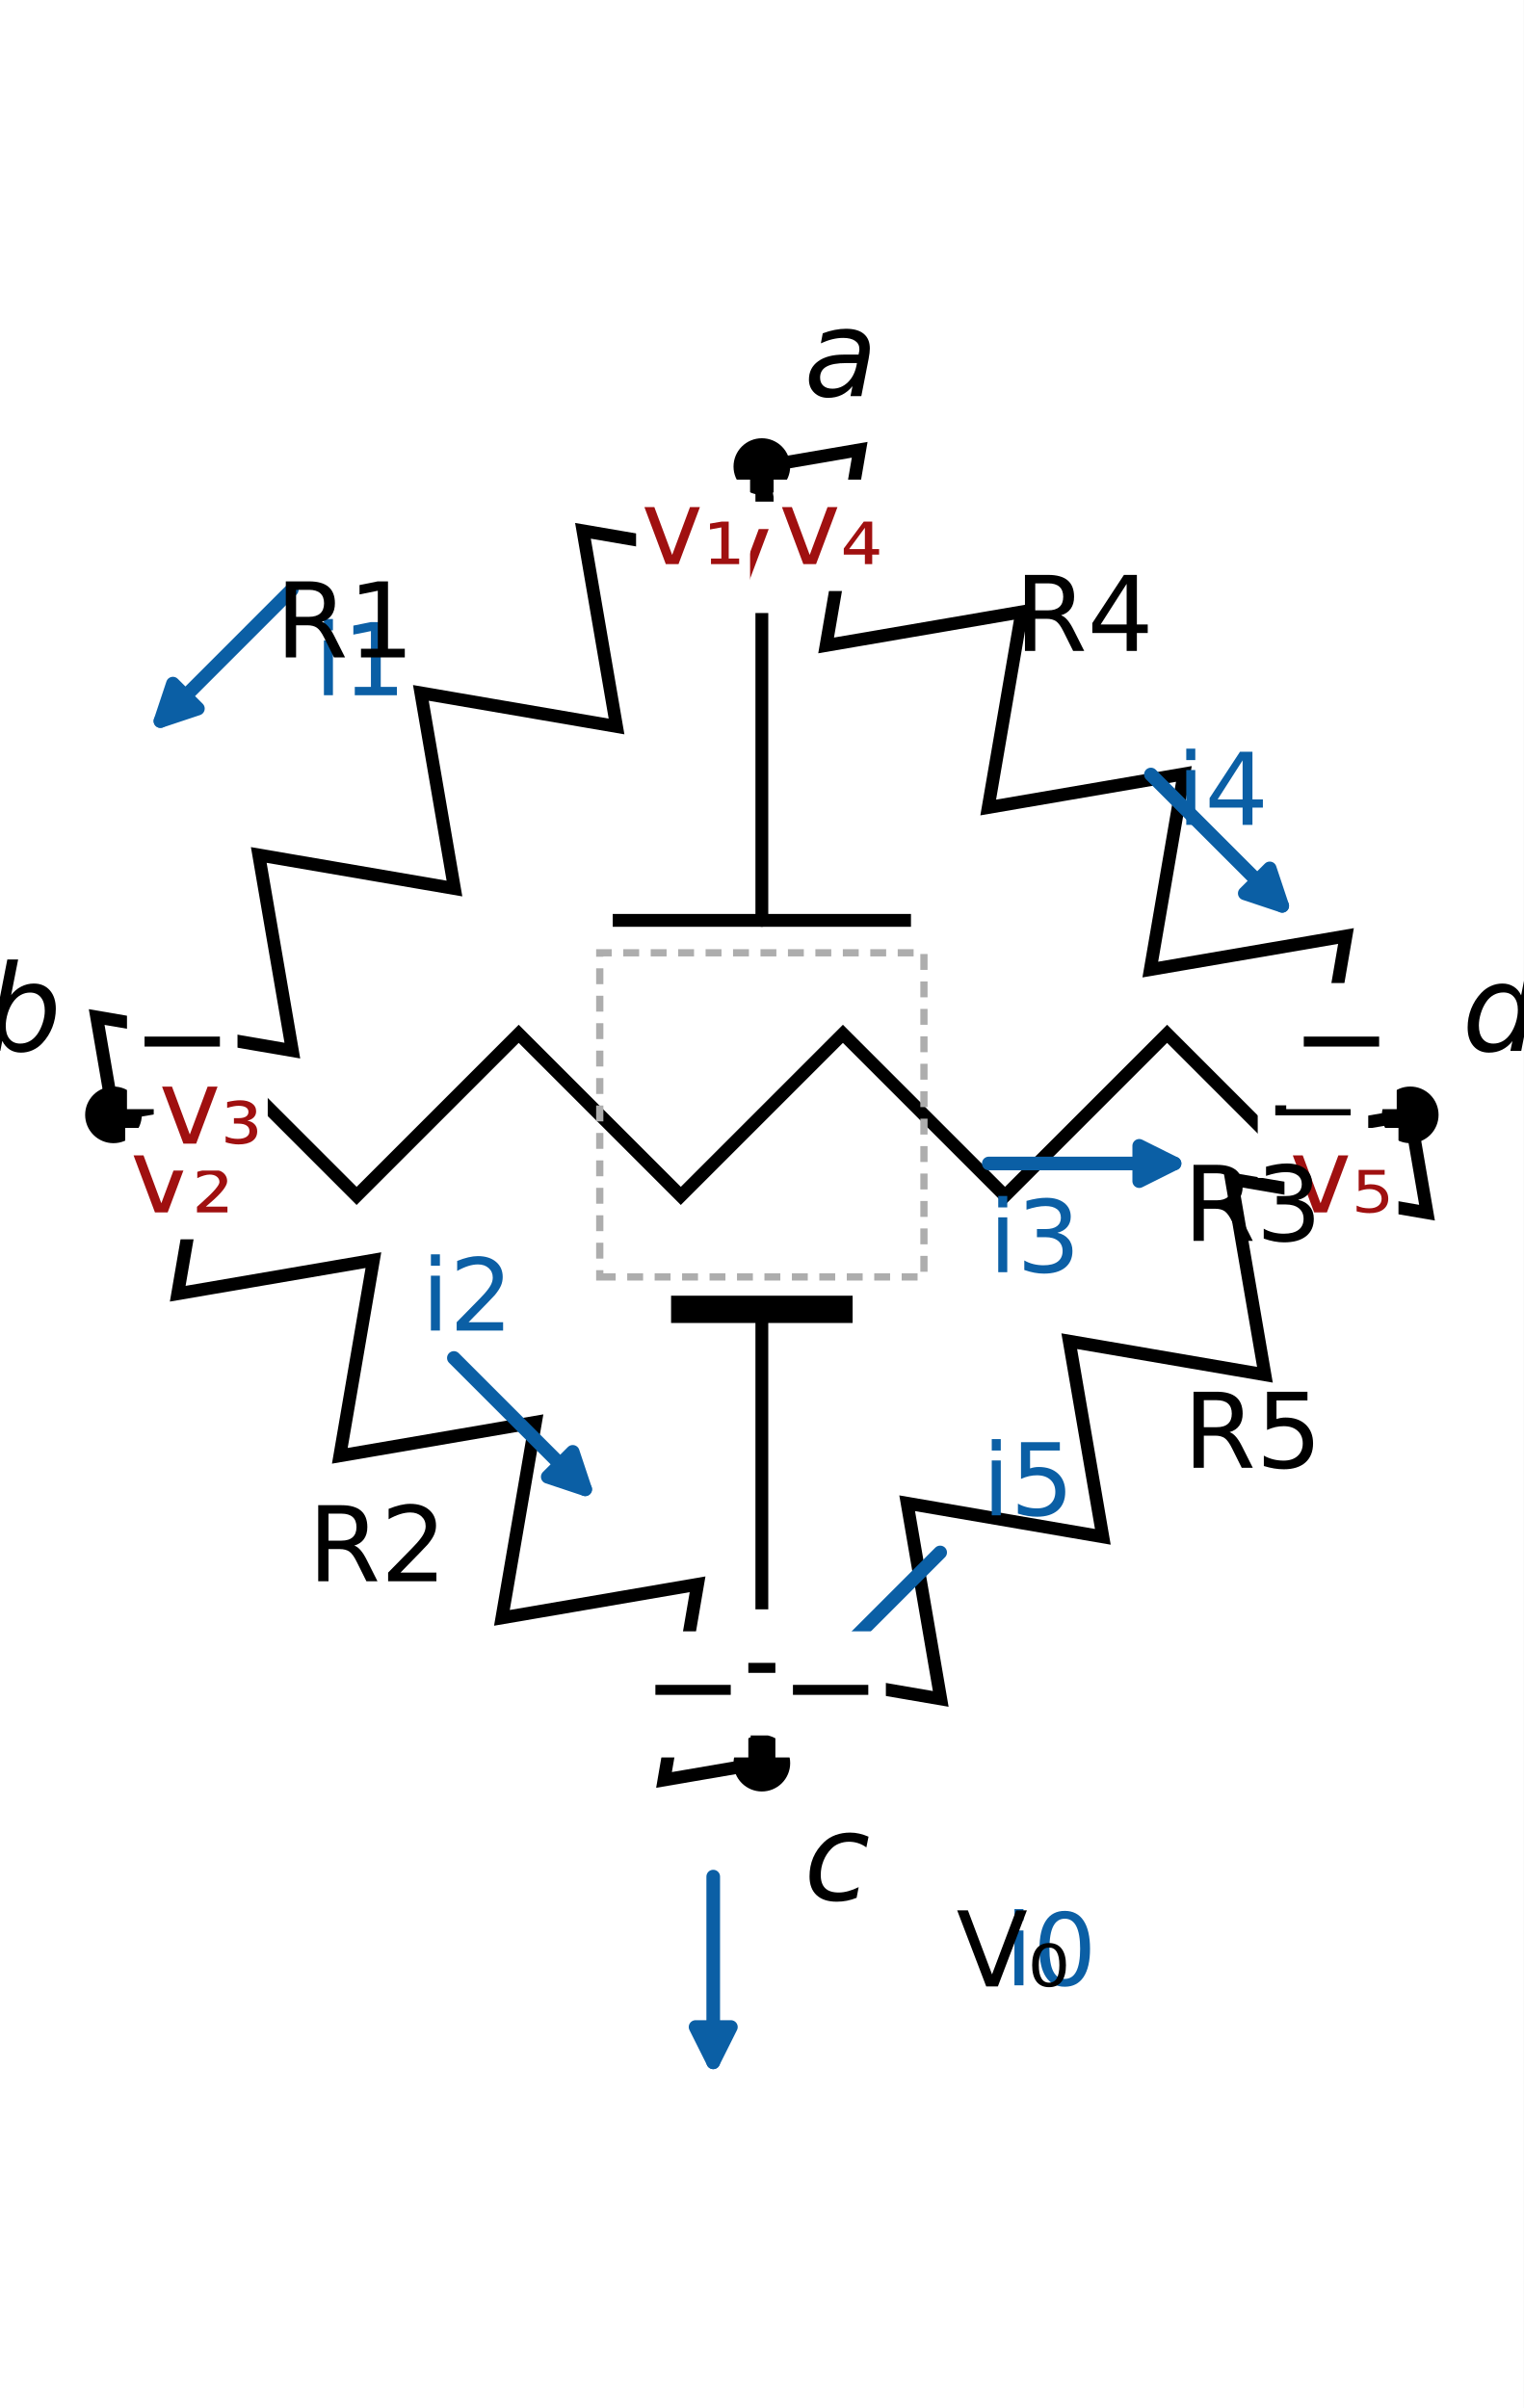
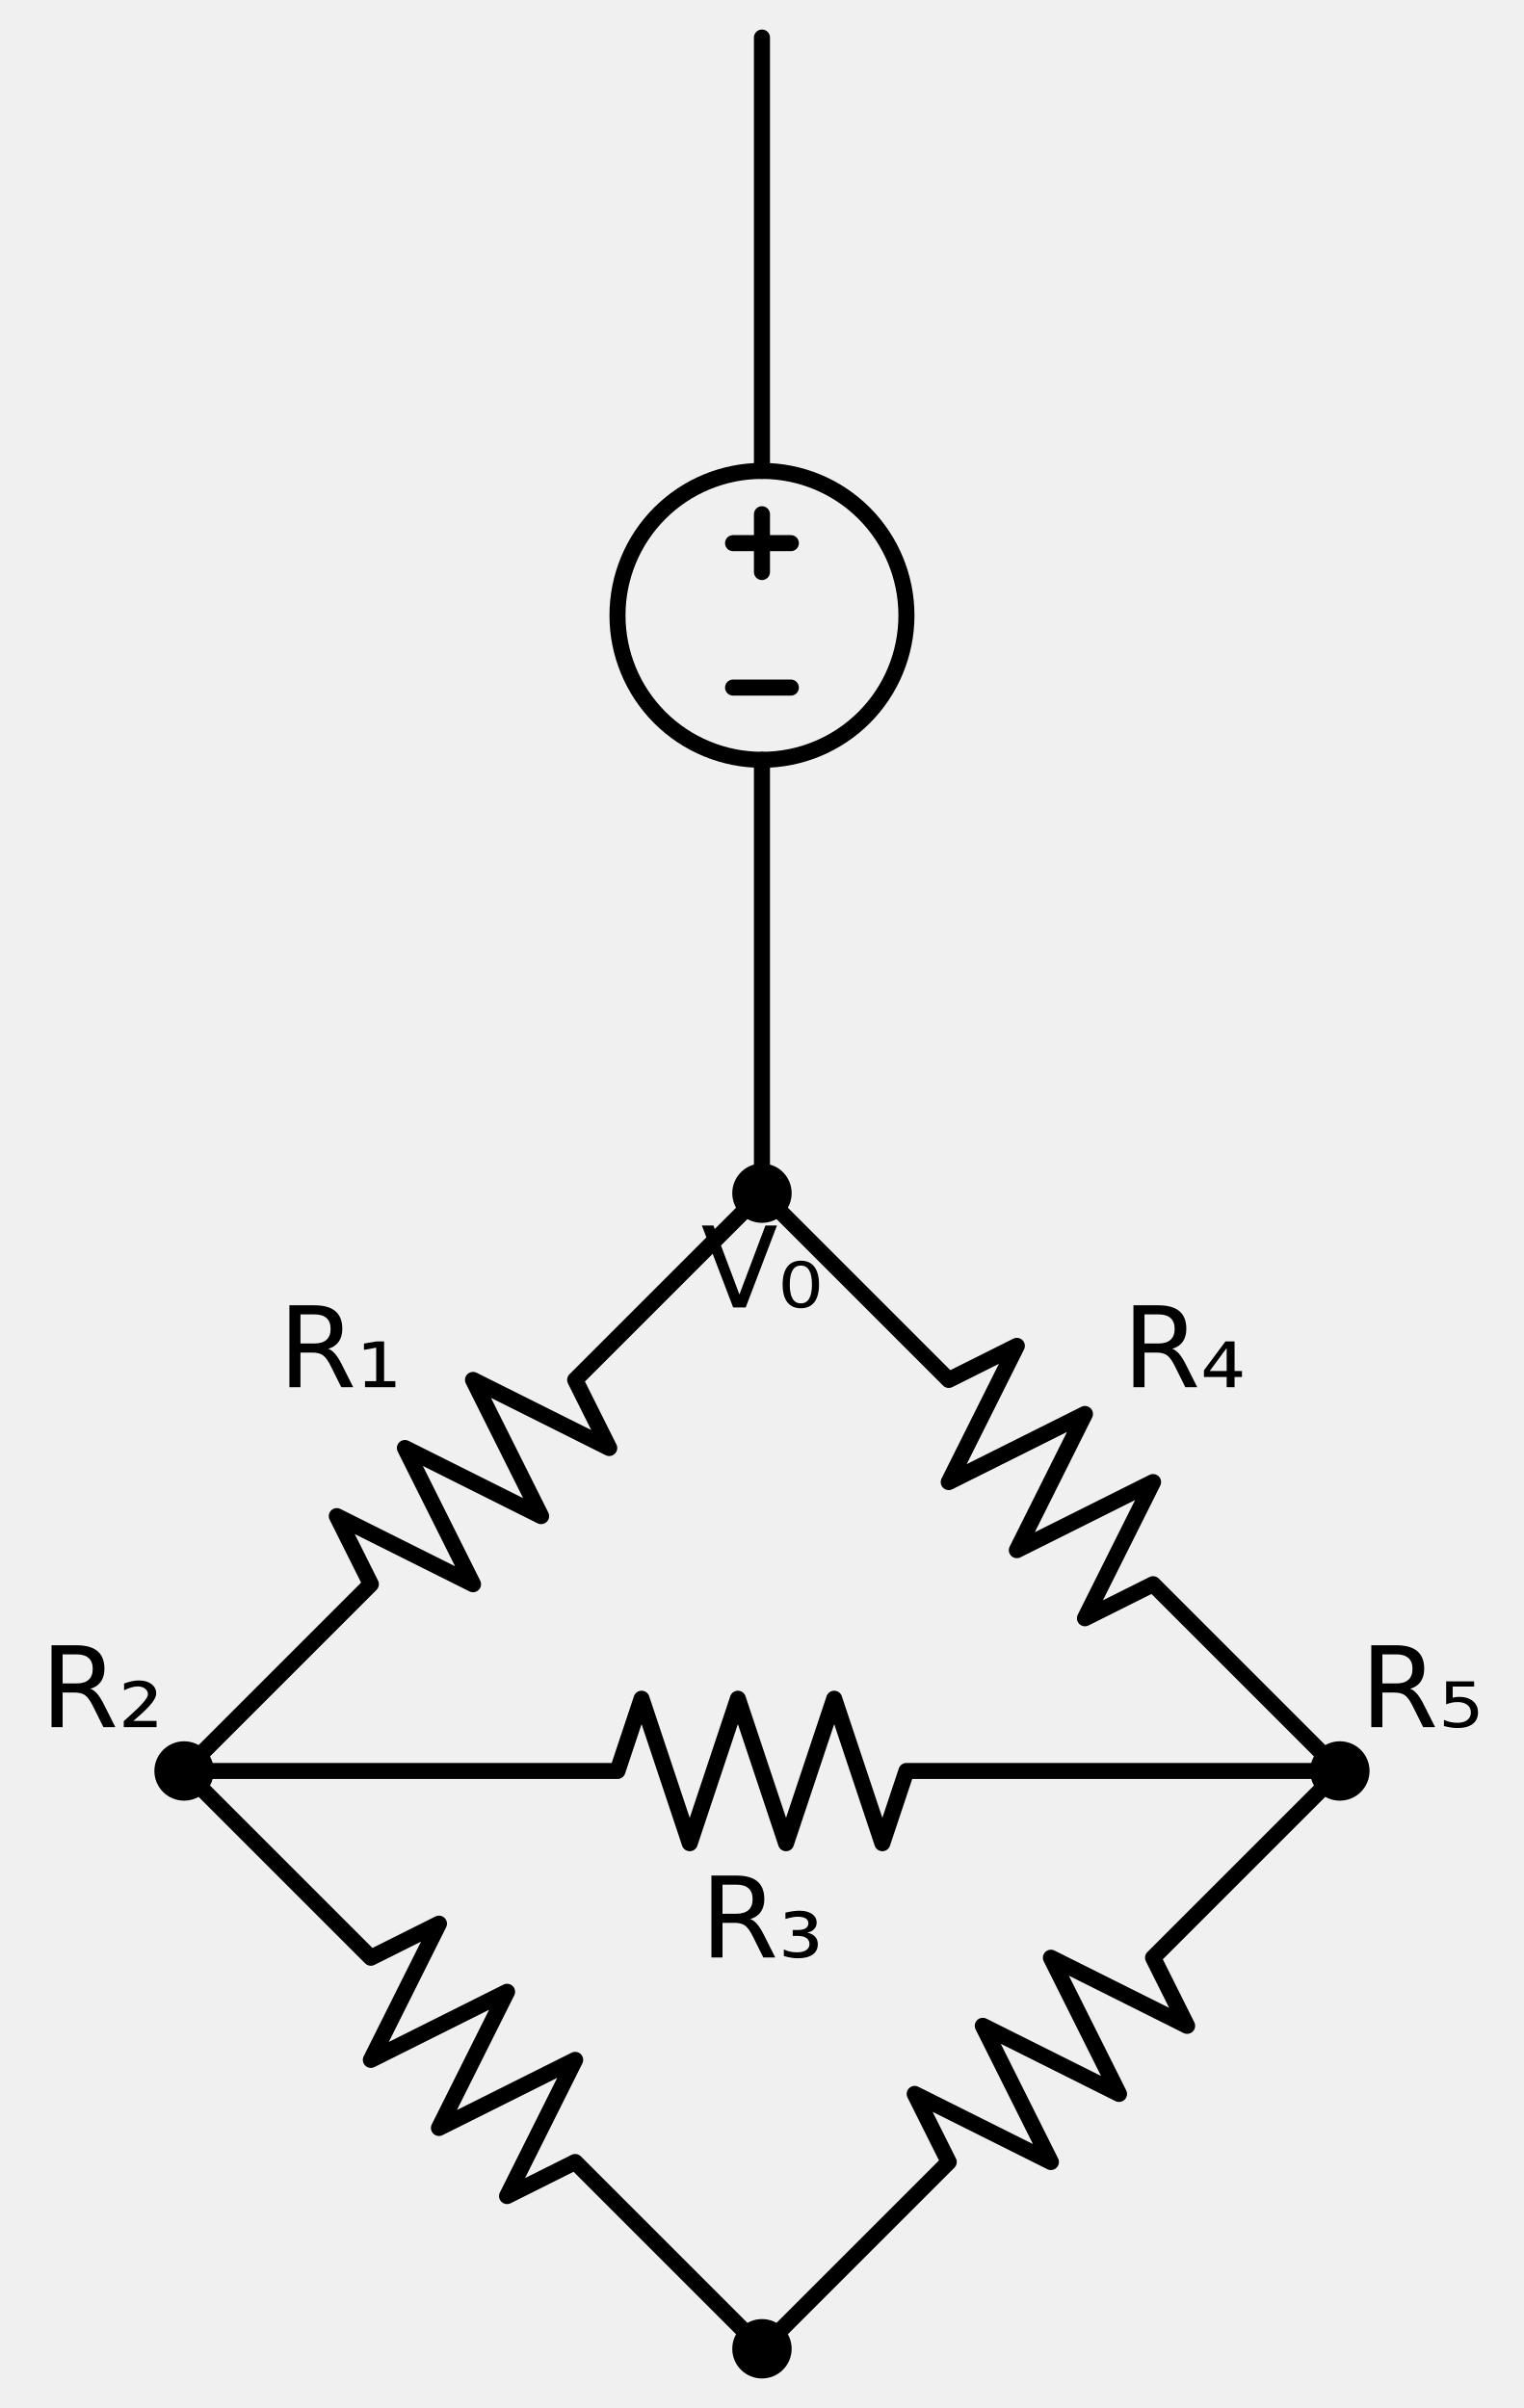
- <svg xmlns="http://www.w3.org/2000/svg" xmlns:xlink="http://www.w3.org/1999/xlink" width="189.864pt" height="300.096pt" viewBox="0 0 189.864 300.096" version="1.1">
+ <svg xmlns="http://www.w3.org/2000/svg" xmlns:xlink="http://www.w3.org/1999/xlink" width="189.867pt" height="300.06pt" viewBox="0 0 189.867 300.06" version="1.1">
  <defs>
    <style type="text/css">*{stroke-linejoin: round; stroke-linecap: butt}</style>
  </defs>
  <g id="figure_1">
    <g id="patch_1">
-       <path d="M 0 300.096  L 189.864 300.096  L 189.864 0  L 0 0  z " style="fill: #ffffff" />
+       <path d="M 0 300.06  L 189.867 300.06  L 189.867 0  L 0 0  L 0 300.06  z " style="fill: none" />
    </g>
    <g id="axes_1">
+       <g id="patch_2">
+         <path d="M 94.934 94.68  C 99.707 94.68 104.286 92.783 107.662 89.408  C 111.037 86.032 112.934 81.454 112.934 76.68  C 112.934 71.906 111.037 67.328 107.662 63.952  C 104.286 60.577 99.707 58.68 94.934 58.68  C 90.16 58.68 85.581 60.577 82.206 63.952  C 78.83 67.328 76.934 71.906 76.934 76.68  C 76.934 81.454 78.83 86.032 82.206 89.408  C 85.581 92.783 90.16 94.68 94.934 94.68  L 94.934 94.68  z " clip-path="url(#pa6f81317cc)" style="fill: none; stroke: #000000; stroke-width: 2; stroke-linejoin: miter" />
+       </g>
      <g id="line2d_1">
-         <path d="M 94.932 58.146  L 97.024 70.336  L 72.642 66.153  L 76.825 90.535  L 52.444 86.352  L 56.627 110.733  L 32.246 106.55  L 36.429 130.931  L 12.047 126.748  L 14.139 138.939  " clip-path="url(#pa67c8fcbf4)" style="fill: none; stroke: #000000; stroke-width: 1.6; stroke-linejoin: miter" />
+         <path d="M 94.934 148.68  L 94.934 94.68  L 94.934 94.68  M 94.934 58.68  L 94.934 58.68  L 94.934 4.68  " clip-path="url(#pa6f81317cc)" style="fill: none; stroke: #000000; stroke-width: 2; stroke-linecap: round" />
      </g>
      <g id="line2d_2">
-         <path d="M 14.139 138.939  L 26.33 136.847  L 22.146 161.229  L 46.528 157.046  L 42.345 181.427  L 66.726 177.244  L 62.543 201.625  L 86.924 197.442  L 82.741 221.824  L 94.932 219.732  " clip-path="url(#pa67c8fcbf4)" style="fill: none; stroke: #000000; stroke-width: 1.6; stroke-linejoin: miter" />
+         <path d="M 98.534 85.68  L 91.334 85.68  " clip-path="url(#pa6f81317cc)" style="fill: none; stroke: #000000; stroke-width: 2; stroke-linecap: round" />
      </g>
      <g id="line2d_3">
-         <path d="M 14.139 138.939  L 24.238 128.84  L 44.436 149.038  L 64.635 128.84  L 84.833 149.038  L 105.031 128.84  L 125.229 149.038  L 145.428 128.84  L 165.626 149.038  L 175.725 138.939  " clip-path="url(#pa67c8fcbf4)" style="fill: none; stroke: #000000; stroke-width: 1.6; stroke-linejoin: miter" />
+         <path d="M 94.934 71.28  L 94.934 64.08  " clip-path="url(#pa6f81317cc)" style="fill: none; stroke: #000000; stroke-width: 2; stroke-linecap: round" />
      </g>
      <g id="line2d_4">
-         <path d="M 94.932 58.146  L 107.123 56.054  L 102.94 80.436  L 127.321 76.252  L 123.138 100.634  L 147.519 96.451  L 143.336 120.832  L 167.718 116.649  L 163.534 141.031  L 175.725 138.939  " clip-path="url(#pa67c8fcbf4)" style="fill: none; stroke: #000000; stroke-width: 1.6; stroke-linejoin: miter" />
+         <path d="M 98.534 67.68  L 91.334 67.68  " clip-path="url(#pa6f81317cc)" style="fill: none; stroke: #000000; stroke-width: 2; stroke-linecap: round" />
      </g>
      <g id="line2d_5">
-         <path d="M 175.725 138.939  L 177.817 151.13  L 153.435 146.946  L 157.618 171.328  L 133.237 167.145  L 137.42 191.526  L 113.039 187.343  L 117.222 211.725  L 92.84 207.541  L 94.932 219.732  " clip-path="url(#pa67c8fcbf4)" style="fill: none; stroke: #000000; stroke-width: 1.6; stroke-linejoin: miter" />
+         <path d="M 94.934 148.68  L 71.662 171.952  L 75.904 180.437  L 58.934 171.952  L 67.419 188.923  L 50.448 180.437  L 58.934 197.408  L 41.963 188.923  L 46.206 197.408  L 22.934 220.68  " clip-path="url(#pa6f81317cc)" style="fill: none; stroke: #000000; stroke-width: 2; stroke-linecap: round" />
      </g>
      <g id="line2d_6">
-         <path d="M 94.932 58.146  L 94.932 114.701  " clip-path="url(#pa67c8fcbf4)" style="fill: none; stroke: #000000; stroke-width: 1.6; stroke-linecap: round" />
+         <path d="M 22.934 220.68  L 46.206 243.952  L 54.691 239.709  L 46.206 256.68  L 63.176 248.195  L 54.691 265.165  L 71.662 256.68  L 63.176 273.651  L 71.662 269.408  L 94.934 292.68  " clip-path="url(#pa6f81317cc)" style="fill: none; stroke: #000000; stroke-width: 2; stroke-linecap: round" />
      </g>
      <g id="line2d_7">
-         <path d="M 94.932 163.177  L 94.932 219.732  " clip-path="url(#pa67c8fcbf4)" style="fill: none; stroke: #000000; stroke-width: 1.6; stroke-linecap: round" />
+         <path d="M 22.934 220.68  L 76.934 220.68  L 79.934 211.68  L 85.934 229.68  L 91.934 211.68  L 97.934 229.68  L 103.934 211.68  L 109.934 229.68  L 112.934 220.68  L 166.934 220.68  " clip-path="url(#pa6f81317cc)" style="fill: none; stroke: #000000; stroke-width: 2; stroke-linecap: round" />
      </g>
      <g id="line2d_8">
-         <path d="M 83.621 163.177  L 106.243 163.177  " clip-path="url(#pa67c8fcbf4)" style="fill: none; stroke: #000000; stroke-width: 3.4" />
+         <path d="M 94.934 148.68  L 118.206 171.952  L 126.691 167.709  L 118.206 184.68  L 135.176 176.195  L 126.691 193.165  L 143.662 184.68  L 135.176 201.651  L 143.662 197.408  L 166.934 220.68  " clip-path="url(#pa6f81317cc)" style="fill: none; stroke: #000000; stroke-width: 2; stroke-linecap: round" />
      </g>
      <g id="line2d_9">
-         <path d="M 76.35 114.701  L 113.514 114.701  " clip-path="url(#pa67c8fcbf4)" style="fill: none; stroke: #000000; stroke-width: 1.6" />
-       </g>
-       <g id="patch_2">
-         <path d="M 94.932 61.175  C 95.735 61.175 96.506 60.856 97.074 60.288  C 97.643 59.72 97.962 58.949 97.962 58.146  C 97.962 57.342 97.643 56.572 97.074 56.003  C 96.506 55.435 95.735 55.116 94.932 55.116  C 94.129 55.116 93.358 55.435 92.79 56.003  C 92.221 56.572 91.902 57.342 91.902 58.146  C 91.902 58.949 92.221 59.72 92.79 60.288  C 93.358 60.856 94.129 61.175 94.932 61.175  z " clip-path="url(#pa67c8fcbf4)" style="stroke: #000000; stroke-linejoin: miter" />
-       </g>
-       <g id="patch_3">
-         <path d="M 14.139 141.969  C 14.942 141.969 15.713 141.649 16.281 141.081  C 16.849 140.513 17.169 139.742 17.169 138.939  C 17.169 138.135 16.849 137.365 16.281 136.797  C 15.713 136.228 14.942 135.909 14.139 135.909  C 13.335 135.909 12.565 136.228 11.996 136.797  C 11.428 137.365 11.109 138.135 11.109 138.939  C 11.109 139.742 11.428 140.513 11.996 141.081  C 12.565 141.649 13.335 141.969 14.139 141.969  z " clip-path="url(#pa67c8fcbf4)" style="stroke: #000000; stroke-linejoin: miter" />
-       </g>
-       <g id="patch_4">
-         <path d="M 94.932 222.762  C 95.735 222.762 96.506 222.443 97.074 221.874  C 97.643 221.306 97.962 220.536 97.962 219.732  C 97.962 218.929 97.643 218.158 97.074 217.59  C 96.506 217.022 95.735 216.702 94.932 216.702  C 94.129 216.702 93.358 217.022 92.79 217.59  C 92.221 218.158 91.902 218.929 91.902 219.732  C 91.902 220.536 92.221 221.306 92.79 221.874  C 93.358 222.443 94.129 222.762 94.932 222.762  z " clip-path="url(#pa67c8fcbf4)" style="stroke: #000000; stroke-linejoin: miter" />
-       </g>
-       <g id="patch_5">
-         <path d="M 175.725 141.969  C 176.529 141.969 177.299 141.649 177.868 141.081  C 178.436 140.513 178.755 139.742 178.755 138.939  C 178.755 138.135 178.436 137.365 177.868 136.797  C 177.299 136.228 176.529 135.909 175.725 135.909  C 174.922 135.909 174.151 136.228 173.583 136.797  C 173.015 137.365 172.695 138.135 172.695 138.939  C 172.695 139.742 173.015 140.513 173.583 141.081  C 174.151 141.649 174.922 141.969 175.725 141.969  z " clip-path="url(#pa67c8fcbf4)" style="stroke: #000000; stroke-linejoin: miter" />
-       </g>
-       <g id="patch_6">
-         <path d="M 88.873 233.871  Q 88.873 246.394 88.873 257.016  " clip-path="url(#pa67c8fcbf4)" style="fill: none; stroke: #0b5fa5; stroke-width: 1.7; stroke-linecap: round" />
-         <path d="M 91.073 252.616  L 88.873 257.016  L 86.673 252.616  z " clip-path="url(#pa67c8fcbf4)" style="fill: #0b5fa5; stroke: #0b5fa5; stroke-width: 1.7; stroke-linecap: round" />
-       </g>
-       <g id="patch_7">
-         <path d="M 36.357 73.496  Q 27.502 82.352 19.991 89.863  " clip-path="url(#pa67c8fcbf4)" style="fill: none; stroke: #0b5fa5; stroke-width: 1.7; stroke-linecap: round" />
-         <path d="M 24.658 88.307  L 19.991 89.863  L 21.546 85.196  z " clip-path="url(#pa67c8fcbf4)" style="fill: #0b5fa5; stroke: #0b5fa5; stroke-width: 1.7; stroke-linecap: round" />
-       </g>
-       <g id="patch_8">
-         <path d="M 56.555 169.236  Q 65.41 178.091 72.921 185.603  " clip-path="url(#pa67c8fcbf4)" style="fill: none; stroke: #0b5fa5; stroke-width: 1.7; stroke-linecap: round" />
-         <path d="M 71.366 180.936  L 72.921 185.603  L 68.254 184.047  z " clip-path="url(#pa67c8fcbf4)" style="fill: #0b5fa5; stroke: #0b5fa5; stroke-width: 1.7; stroke-linecap: round" />
-       </g>
-       <g id="patch_9">
-         <path d="M 123.21 144.998  Q 135.733 144.998 146.355 144.998  " clip-path="url(#pa67c8fcbf4)" style="fill: none; stroke: #0b5fa5; stroke-width: 1.7; stroke-linecap: round" />
-         <path d="M 141.955 142.798  L 146.355 144.998  L 141.955 147.198  z " clip-path="url(#pa67c8fcbf4)" style="fill: #0b5fa5; stroke: #0b5fa5; stroke-width: 1.7; stroke-linecap: round" />
-       </g>
-       <g id="patch_10">
-         <path d="M 143.408 96.523  Q 152.263 105.378 159.774 112.889  " clip-path="url(#pa67c8fcbf4)" style="fill: none; stroke: #0b5fa5; stroke-width: 1.7; stroke-linecap: round" />
-         <path d="M 158.218 108.222  L 159.774 112.889  L 155.107 111.333  z " clip-path="url(#pa67c8fcbf4)" style="fill: #0b5fa5; stroke: #0b5fa5; stroke-width: 1.7; stroke-linecap: round" />
-       </g>
-       <g id="patch_11">
-         <path d="M 117.15 193.474  Q 108.295 202.329 100.784 209.84  " clip-path="url(#pa67c8fcbf4)" style="fill: none; stroke: #0b5fa5; stroke-width: 1.7; stroke-linecap: round" />
-         <path d="M 105.451 208.285  L 100.784 209.84  L 102.34 205.174  z " clip-path="url(#pa67c8fcbf4)" style="fill: #0b5fa5; stroke: #0b5fa5; stroke-width: 1.7; stroke-linecap: round" />
+         <path d="M 166.934 220.68  L 143.662 243.952  L 147.904 252.437  L 130.934 243.952  L 139.419 260.923  L 122.448 252.437  L 130.934 269.408  L 113.963 260.923  L 118.206 269.408  L 94.934 292.68  " clip-path="url(#pa6f81317cc)" style="fill: none; stroke: #000000; stroke-width: 2; stroke-linecap: round" />
      </g>
      <g id="text_1">
-         <g id="patch_12">
-           <path d="M 87.829 76.398  L 102.035 76.398  L 102.035 62.516  L 87.829 62.516  z " style="fill: #ffffff" />
-         </g>
-         <g style="fill: #a01010" transform="translate(88.47872 73.04398) scale(0.13 -0.13)">
-           <defs>
-             <path id="DejaVuSans-76" d="M 191 3500  L 800 3500  L 1894 563  L 2988 3500  L 3597 3500  L 2284 0  L 1503 0  L 191 3500  z " transform="scale(0.015625)" />
-             <path id="DejaVuSans-2080" d="M 1781 2115  Q 1625 2384 1309 2384  Q 994 2384 838 2115  Q 678 1846 678 1309  Q 678 768 838 500  Q 994 231 1309 231  Q 1625 231 1781 500  Q 1941 768 1941 1309  Q 1941 1846 1781 2115  z M 1309 2662  Q 1813 2662 2078 2315  Q 2344 1968 2344 1309  Q 2344 646 2078 299  Q 1813 -47 1309 -47  Q 803 -47 537 299  Q 272 646 272 1309  Q 272 1968 537 2315  Q 803 2662 1309 2662  z " transform="scale(0.015625)" />
-           </defs>
-           <use xlink:href="#DejaVuSans-76" />
-           <use xlink:href="#DejaVuSans-2080" transform="translate(59.17969 0)" />
-         </g>
-       </g>
-       <g id="text_2">
-         <g id="patch_13">
-           <path d="M 88.047 216.28  L 101.817 216.28  L 101.817 200.562  L 88.047 200.562  z " style="fill: #ffffff" />
-         </g>
-         <g transform="translate(88.64723 212.5601) scale(0.15 -0.15)">
-           <defs>
-             <path id="DejaVuSans-2212" d="M 678 2272  L 4684 2272  L 4684 1741  L 678 1741  L 678 2272  z " transform="scale(0.015625)" />
-           </defs>
-           <use xlink:href="#DejaVuSans-2212" />
-         </g>
-       </g>
-       <g id="text_3">
-         <g id="patch_14">
-           <path d="M 79.259 73.656  L 93.466 73.656  L 93.466 59.774  L 79.259 59.774  z " style="fill: #ffffff" />
-         </g>
-         <g style="fill: #a01010" transform="translate(79.90931 70.30234) scale(0.13 -0.13)">
-           <defs>
-             <path id="DejaVuSans-2081" d="M 488 343  L 1125 343  L 1125 2253  L 428 2125  L 428 2487  L 1147 2609  L 1575 2609  L 1575 343  L 2216 343  L 2216 0  L 488 0  L 488 343  z " transform="scale(0.015625)" />
-           </defs>
-           <use xlink:href="#DejaVuSans-76" />
-           <use xlink:href="#DejaVuSans-2081" transform="translate(59.17969 0)" />
-         </g>
-       </g>
-       <g id="text_4">
-         <g id="patch_15">
-           <path d="M 15.823 138.228  L 29.593 138.228  L 29.593 122.511  L 15.823 122.511  z " style="fill: #ffffff" />
-         </g>
-         <g transform="translate(16.42346 134.5086) scale(0.15 -0.15)">
-           <use xlink:href="#DejaVuSans-2212" />
-         </g>
-       </g>
-       <g id="text_5">
-         <g id="patch_16">
-           <path d="M 15.605 154.449  L 29.812 154.449  L 29.812 140.568  L 15.605 140.568  z " style="fill: #ffffff" />
-         </g>
-         <g style="fill: #a01010" transform="translate(16.25494 151.0955) scale(0.13 -0.13)">
-           <defs>
-             <path id="DejaVuSans-2082" d="M 838 356  L 2163 356  L 2163 0  L 294 0  L 294 343  Q 400 440 597 615  Q 1672 1568 1672 1862  Q 1672 2068 1509 2194  Q 1347 2321 1081 2321  Q 919 2321 728 2266  Q 538 2212 313 2103  L 313 2487  Q 553 2575 761 2618  Q 969 2662 1147 2662  Q 1600 2662 1872 2456  Q 2144 2250 2144 1912  Q 2144 1478 1109 590  Q 934 440 838 356  z " transform="scale(0.015625)" />
-           </defs>
-           <use xlink:href="#DejaVuSans-76" />
-           <use xlink:href="#DejaVuSans-2082" transform="translate(59.17969 0)" />
-         </g>
-       </g>
-       <g id="text_6">
-         <g id="patch_17">
-           <path d="M 79.478 219.021  L 93.247 219.021  L 93.247 203.304  L 79.478 203.304  z " style="fill: #ffffff" />
-         </g>
-         <g transform="translate(80.07782 215.3018) scale(0.15 -0.15)">
-           <use xlink:href="#DejaVuSans-2212" />
-         </g>
-       </g>
-       <g id="text_7">
-         <g id="patch_18">
-           <path d="M 19.155 145.88  L 33.361 145.88  L 33.361 131.998  L 19.155 131.998  z " style="fill: #ffffff" />
-         </g>
-         <g style="fill: #a01010" transform="translate(19.80451 142.5261) scale(0.13 -0.13)">
-           <defs>
-             <path id="DejaVuSans-2083" d="M 1638 1412  Q 1925 1356 2083 1185  Q 2241 1015 2241 759  Q 2241 371 1944 162  Q 1647 -47 1094 -47  Q 916 -47 720 -14  Q 525 18 306 81  L 306 459  Q 469 375 655 334  Q 841 293 1050 293  Q 1391 293 1578 416  Q 1766 540 1766 759  Q 1766 990 1592 1109  Q 1419 1228 1081 1228  L 813 1228  L 813 1565  L 1106 1565  Q 1400 1565 1551 1663  Q 1703 1762 1703 1950  Q 1703 2131 1547 2226  Q 1391 2321 1094 2321  Q 969 2321 809 2293  Q 650 2265 397 2193  L 397 2553  Q 625 2606 825 2634  Q 1025 2662 1197 2662  Q 1647 2662 1911 2477  Q 2175 2293 2175 1984  Q 2175 1768 2034 1618  Q 1894 1468 1638 1412  z " transform="scale(0.015625)" />
-           </defs>
-           <use xlink:href="#DejaVuSans-76" />
-           <use xlink:href="#DejaVuSans-2083" transform="translate(59.17969 0)" />
-         </g>
-       </g>
-       <g id="text_8">
-         <g id="patch_19">
-           <path d="M 156.721 146.798  L 170.491 146.798  L 170.491 131.08  L 156.721 131.08  z " style="fill: #ffffff" />
-         </g>
-         <g transform="translate(157.3214 143.078) scale(0.15 -0.15)">
-           <use xlink:href="#DejaVuSans-2212" />
-         </g>
-       </g>
-       <g id="text_9">
-         <g id="patch_20">
-           <path d="M 96.398 73.656  L 110.605 73.656  L 110.605 59.774  L 96.398 59.774  z " style="fill: #ffffff" />
-         </g>
-         <g style="fill: #a01010" transform="translate(97.04813 70.30234) scale(0.13 -0.13)">
-           <defs>
-             <path id="DejaVuSans-2084" d="M 1491 2231  L 525 921  L 1491 921  L 1491 2231  z M 1422 2609  L 1941 2609  L 1941 921  L 2363 921  L 2363 581  L 1941 581  L 1941 0  L 1491 0  L 1491 581  L 197 581  L 197 959  L 1422 2609  z " transform="scale(0.015625)" />
-           </defs>
-           <use xlink:href="#DejaVuSans-76" />
-           <use xlink:href="#DejaVuSans-2084" transform="translate(59.17969 0)" />
-         </g>
-       </g>
-       <g id="text_10">
-         <g id="patch_21">
-           <path d="M 160.271 138.228  L 174.041 138.228  L 174.041 122.511  L 160.271 122.511  z " style="fill: #ffffff" />
-         </g>
-         <g transform="translate(160.871 134.5086) scale(0.15 -0.15)">
-           <use xlink:href="#DejaVuSans-2212" />
-         </g>
-       </g>
-       <g id="text_11">
-         <g id="patch_22">
-           <path d="M 160.052 154.449  L 174.259 154.449  L 174.259 140.568  L 160.052 140.568  z " style="fill: #ffffff" />
-         </g>
-         <g style="fill: #a01010" transform="translate(160.7025 151.0955) scale(0.13 -0.13)">
-           <defs>
-             <path id="DejaVuSans-2085" d="M 444 2609  L 2038 2609  L 2038 2312  L 816 2312  L 816 1675  Q 903 1703 994 1715  Q 1081 1728 1169 1728  Q 1672 1728 1966 1487  Q 2259 1250 2259 840  Q 2259 418 1956 184  Q 1656 -47 1106 -47  Q 919 -47 722 -19  Q 525 9 319 65  L 319 418  Q 497 334 691 290  Q 884 250 1100 250  Q 1447 250 1650 409  Q 1853 568 1853 840  Q 1853 1112 1650 1271  Q 1447 1431 1100 1431  Q 938 1431 775 1399  Q 613 1368 444 1303  L 444 2609  z " transform="scale(0.015625)" />
-           </defs>
-           <use xlink:href="#DejaVuSans-76" />
-           <use xlink:href="#DejaVuSans-2085" transform="translate(59.17969 0)" />
-         </g>
-       </g>
-       <g id="text_12">
-         <g id="patch_23">
-           <path d="M 96.617 219.021  L 110.386 219.021  L 110.386 203.304  L 96.617 203.304  z " style="fill: #ffffff" />
-         </g>
-         <g transform="translate(97.21665 215.3018) scale(0.15 -0.15)">
-           <use xlink:href="#DejaVuSans-2212" />
-         </g>
-       </g>
-       <g id="text_13">
-         <g style="fill: #0b5fa5" transform="translate(125.2294 247.4193) scale(0.125 -0.125)">
-           <defs>
-             <path id="DejaVuSans-69" d="M 603 3500  L 1178 3500  L 1178 0  L 603 0  L 603 3500  z M 603 4863  L 1178 4863  L 1178 4134  L 603 4134  L 603 4863  z " transform="scale(0.015625)" />
-             <path id="DejaVuSans-30" d="M 2034 4250  Q 1547 4250 1301 3770  Q 1056 3291 1056 2328  Q 1056 1369 1301 889  Q 1547 409 2034 409  Q 2525 409 2770 889  Q 3016 1369 3016 2328  Q 3016 3291 2770 3770  Q 2525 4250 2034 4250  z M 2034 4750  Q 2819 4750 3233 4129  Q 3647 3509 3647 2328  Q 3647 1150 3233 529  Q 2819 -91 2034 -91  Q 1250 -91 836 529  Q 422 1150 422 2328  Q 422 3509 836 4129  Q 1250 4750 2034 4750  z " transform="scale(0.015625)" />
-           </defs>
-           <use xlink:href="#DejaVuSans-69" />
-           <use xlink:href="#DejaVuSans-30" transform="translate(27.7832 0)" />
-         </g>
-       </g>
-       <g id="text_14">
-         <g style="fill: #0b5fa5" transform="translate(39.1847 86.64085) scale(0.125 -0.125)">
-           <defs>
-             <path id="DejaVuSans-31" d="M 794 531  L 1825 531  L 1825 4091  L 703 3866  L 703 4441  L 1819 4666  L 2450 4666  L 2450 531  L 3481 531  L 3481 0  L 794 0  L 794 531  z " transform="scale(0.015625)" />
-           </defs>
-           <use xlink:href="#DejaVuSans-69" />
-           <use xlink:href="#DejaVuSans-31" transform="translate(27.7832 0)" />
-         </g>
-       </g>
-       <g id="text_15">
-         <g style="fill: #0b5fa5" transform="translate(52.51557 165.8182) scale(0.125 -0.125)">
-           <defs>
-             <path id="DejaVuSans-32" d="M 1228 531  L 3431 531  L 3431 0  L 469 0  L 469 531  Q 828 903 1448 1529  Q 2069 2156 2228 2338  Q 2531 2678 2651 2914  Q 2772 3150 2772 3378  Q 2772 3750 2511 3984  Q 2250 4219 1831 4219  Q 1534 4219 1204 4116  Q 875 4013 500 3803  L 500 4441  Q 881 4594 1212 4672  Q 1544 4750 1819 4750  Q 2544 4750 2975 4387  Q 3406 4025 3406 3419  Q 3406 3131 3298 2873  Q 3191 2616 2906 2266  Q 2828 2175 2409 1742  Q 1991 1309 1228 531  z " transform="scale(0.015625)" />
-           </defs>
-           <use xlink:href="#DejaVuSans-69" />
-           <use xlink:href="#DejaVuSans-32" transform="translate(27.7832 0)" />
-         </g>
-       </g>
-       <g id="text_16">
-         <g style="fill: #0b5fa5" transform="translate(123.2096 158.5468) scale(0.125 -0.125)">
-           <defs>
-             <path id="DejaVuSans-33" d="M 2597 2516  Q 3050 2419 3304 2112  Q 3559 1806 3559 1356  Q 3559 666 3084 287  Q 2609 -91 1734 -91  Q 1441 -91 1130 -33  Q 819 25 488 141  L 488 750  Q 750 597 1062 519  Q 1375 441 1716 441  Q 2309 441 2620 675  Q 2931 909 2931 1356  Q 2931 1769 2642 2001  Q 2353 2234 1838 2234  L 1294 2234  L 1294 2753  L 1863 2753  Q 2328 2753 2575 2939  Q 2822 3125 2822 3475  Q 2822 3834 2567 4026  Q 2313 4219 1838 4219  Q 1578 4219 1281 4162  Q 984 4106 628 3988  L 628 4550  Q 988 4650 1302 4700  Q 1616 4750 1894 4750  Q 2613 4750 3031 4423  Q 3450 4097 3450 3541  Q 3450 3153 3228 2886  Q 3006 2619 2597 2516  z " transform="scale(0.015625)" />
-           </defs>
-           <use xlink:href="#DejaVuSans-69" />
-           <use xlink:href="#DejaVuSans-33" transform="translate(27.7832 0)" />
-         </g>
-       </g>
-       <g id="text_17">
-         <g style="fill: #0b5fa5" transform="translate(146.6396 102.7995) scale(0.125 -0.125)">
-           <defs>
-             <path id="DejaVuSans-34" d="M 2419 4116  L 825 1625  L 2419 1625  L 2419 4116  z M 2253 4666  L 3047 4666  L 3047 1625  L 3713 1625  L 3713 1100  L 3047 1100  L 3047 0  L 2419 0  L 2419 1100  L 313 1100  L 313 1709  L 2253 4666  z " transform="scale(0.015625)" />
-           </defs>
-           <use xlink:href="#DejaVuSans-69" />
-           <use xlink:href="#DejaVuSans-34" transform="translate(27.7832 0)" />
-         </g>
-       </g>
-       <g id="text_18">
-         <g style="fill: #0b5fa5" transform="translate(122.4017 188.8442) scale(0.125 -0.125)">
-           <defs>
-             <path id="DejaVuSans-35" d="M 691 4666  L 3169 4666  L 3169 4134  L 1269 4134  L 1269 2991  Q 1406 3038 1543 3061  Q 1681 3084 1819 3084  Q 2600 3084 3056 2656  Q 3513 2228 3513 1497  Q 3513 744 3044 326  Q 2575 -91 1722 -91  Q 1428 -91 1123 -41  Q 819 9 494 109  L 494 744  Q 775 591 1075 516  Q 1375 441 1709 441  Q 2250 441 2565 725  Q 2881 1009 2881 1497  Q 2881 1984 2565 2268  Q 2250 2553 1709 2553  Q 1456 2553 1204 2497  Q 953 2441 691 2322  L 691 4666  z " transform="scale(0.015625)" />
-           </defs>
-           <use xlink:href="#DejaVuSans-69" />
-           <use xlink:href="#DejaVuSans-35" transform="translate(27.7832 0)" />
-         </g>
-       </g>
-       <g id="text_19">
-         <g transform="translate(119.17 247.5573) scale(0.13 -0.13)">
+         <g transform="translate(87.33858 162.9178) scale(0.14 -0.14)">
          <defs>
            <path id="DejaVuSans-56" d="M 1831 0  L 50 4666  L 709 4666  L 2188 738  L 3669 4666  L 4325 4666  L 2547 0  L 1831 0  z " transform="scale(0.015625)" />
+             <path id="DejaVuSans-2080" d="M 1781 2115  Q 1625 2384 1309 2384  Q 994 2384 838 2115  Q 678 1846 678 1309  Q 678 768 838 500  Q 994 231 1309 231  Q 1625 231 1781 500  Q 1941 768 1941 1309  Q 1941 1846 1781 2115  z M 1309 2662  Q 1813 2662 2078 2315  Q 2344 1968 2344 1309  Q 2344 646 2078 299  Q 1813 -47 1309 -47  Q 803 -47 537 299  Q 272 646 272 1309  Q 272 1968 537 2315  Q 803 2662 1309 2662  z " transform="scale(0.015625)" />
          </defs>
          <use xlink:href="#DejaVuSans-56" />
          <use xlink:href="#DejaVuSans-2080" transform="translate(68.4082 0)" />
        </g>
      </g>
-       <g id="text_20">
-         <g transform="translate(34.33711 81.93123) scale(0.13 -0.13)">
+       <g id="text_2">
+         <g transform="translate(34.6831 172.8589) scale(0.14 -0.14)">
          <defs>
            <path id="DejaVuSans-52" d="M 2841 2188  Q 3044 2119 3236 1894  Q 3428 1669 3622 1275  L 4263 0  L 3584 0  L 2988 1197  Q 2756 1666 2539 1819  Q 2322 1972 1947 1972  L 1259 1972  L 1259 0  L 628 0  L 628 4666  L 2053 4666  Q 2853 4666 3247 4331  Q 3641 3997 3641 3322  Q 3641 2881 3436 2590  Q 3231 2300 2841 2188  z M 1259 4147  L 1259 2491  L 2053 2491  Q 2509 2491 2742 2702  Q 2975 2913 2975 3322  Q 2975 3731 2742 3939  Q 2509 4147 2053 4147  L 1259 4147  z " transform="scale(0.015625)" />
+             <path id="DejaVuSans-2081" d="M 488 343  L 1125 343  L 1125 2253  L 428 2125  L 428 2487  L 1147 2609  L 1575 2609  L 1575 343  L 2216 343  L 2216 0  L 488 0  L 488 343  z " transform="scale(0.015625)" />
          </defs>
          <use xlink:href="#DejaVuSans-52" />
-           <use xlink:href="#DejaVuSans-31" transform="translate(69.48242 0)" />
+           <use xlink:href="#DejaVuSans-2081" transform="translate(69.48242 0)" />
        </g>
      </g>
-       <g id="text_21">
-         <g transform="translate(38.37677 197.0615) scale(0.13 -0.13)">
+       <g id="text_3">
+         <g transform="translate(5.047063 215.2229) scale(0.14 -0.14)">
+           <defs>
+             <path id="DejaVuSans-2082" d="M 838 356  L 2163 356  L 2163 0  L 294 0  L 294 343  Q 400 440 597 615  Q 1672 1568 1672 1862  Q 1672 2068 1509 2194  Q 1347 2321 1081 2321  Q 919 2321 728 2266  Q 538 2212 313 2103  L 313 2487  Q 553 2575 761 2618  Q 969 2662 1147 2662  Q 1600 2662 1872 2456  Q 2144 2250 2144 1912  Q 2144 1478 1109 590  Q 934 440 838 356  z " transform="scale(0.015625)" />
+           </defs>
          <use xlink:href="#DejaVuSans-52" />
-           <use xlink:href="#DejaVuSans-32" transform="translate(69.48242 0)" />
+           <use xlink:href="#DejaVuSans-2082" transform="translate(69.48242 0)" />
        </g>
      </g>
-       <g id="text_22">
-         <g transform="translate(147.4476 154.6451) scale(0.13 -0.13)">
+       <g id="text_4">
+         <g transform="translate(87.26312 243.9178) scale(0.14 -0.14)">
+           <defs>
+             <path id="DejaVuSans-2083" d="M 1638 1412  Q 1925 1356 2083 1185  Q 2241 1015 2241 759  Q 2241 371 1944 162  Q 1647 -47 1094 -47  Q 916 -47 720 -14  Q 525 18 306 81  L 306 459  Q 469 375 655 334  Q 841 293 1050 293  Q 1391 293 1578 416  Q 1766 540 1766 759  Q 1766 990 1592 1109  Q 1419 1228 1081 1228  L 813 1228  L 813 1565  L 1106 1565  Q 1400 1565 1551 1663  Q 1703 1762 1703 1950  Q 1703 2131 1547 2226  Q 1391 2321 1094 2321  Q 969 2321 809 2293  Q 650 2265 397 2193  L 397 2553  Q 625 2606 825 2634  Q 1025 2662 1197 2662  Q 1647 2662 1911 2477  Q 2175 2293 2175 1984  Q 2175 1768 2034 1618  Q 1894 1468 1638 1412  z " transform="scale(0.015625)" />
+           </defs>
          <use xlink:href="#DejaVuSans-52" />
-           <use xlink:href="#DejaVuSans-33" transform="translate(69.48242 0)" />
+           <use xlink:href="#DejaVuSans-2083" transform="translate(69.48242 0)" />
        </g>
      </g>
-       <g id="text_23">
-         <g transform="translate(126.4413 81.1233) scale(0.13 -0.13)">
+       <g id="text_5">
+         <g transform="translate(139.8431 172.8589) scale(0.14 -0.14)">
+           <defs>
+             <path id="DejaVuSans-2084" d="M 1491 2231  L 525 921  L 1491 921  L 1491 2231  z M 1422 2609  L 1941 2609  L 1941 921  L 2363 921  L 2363 581  L 1941 581  L 1941 0  L 1491 0  L 1491 581  L 197 581  L 197 959  L 1422 2609  z " transform="scale(0.015625)" />
+           </defs>
          <use xlink:href="#DejaVuSans-52" />
-           <use xlink:href="#DejaVuSans-34" transform="translate(69.48242 0)" />
+           <use xlink:href="#DejaVuSans-2084" transform="translate(69.48242 0)" />
        </g>
      </g>
-       <g id="text_24">
-         <g transform="translate(147.4476 182.9227) scale(0.13 -0.13)">
+       <g id="text_6">
+         <g transform="translate(169.4792 215.2229) scale(0.14 -0.14)">
+           <defs>
+             <path id="DejaVuSans-2085" d="M 444 2609  L 2038 2609  L 2038 2312  L 816 2312  L 816 1675  Q 903 1703 994 1715  Q 1081 1728 1169 1728  Q 1672 1728 1966 1487  Q 2259 1250 2259 840  Q 2259 418 1956 184  Q 1656 -47 1106 -47  Q 919 -47 722 -19  Q 525 9 319 65  L 319 418  Q 497 334 691 290  Q 884 250 1100 250  Q 1447 250 1650 409  Q 1853 568 1853 840  Q 1853 1112 1650 1271  Q 1447 1431 1100 1431  Q 938 1431 775 1399  Q 613 1368 444 1303  L 444 2609  z " transform="scale(0.015625)" />
+           </defs>
          <use xlink:href="#DejaVuSans-52" />
-           <use xlink:href="#DejaVuSans-35" transform="translate(69.48242 0)" />
+           <use xlink:href="#DejaVuSans-2085" transform="translate(69.48242 0)" />
        </g>
      </g>
-       <g id="text_25">
-         <g transform="translate(100.1836 49.37069) scale(0.15 -0.15)">
-           <defs>
-             <path id="DejaVuSans-Oblique-61" d="M 3438 1997  L 3047 0  L 2472 0  L 2578 531  Q 2325 219 2001 64  Q 1678 -91 1281 -91  Q 834 -91 548 182  Q 263 456 263 884  Q 263 1497 752 1853  Q 1241 2209 2100 2209  L 2900 2209  L 2931 2363  Q 2938 2388 2941 2417  Q 2944 2447 2944 2509  Q 2944 2788 2717 2942  Q 2491 3097 2081 3097  Q 1800 3097 1504 3025  Q 1209 2953 897 2809  L 997 3341  Q 1322 3463 1633 3523  Q 1944 3584 2234 3584  Q 2853 3584 3176 3315  Q 3500 3047 3500 2534  Q 3500 2431 3484 2292  Q 3469 2153 3438 1997  z M 2816 1759  L 2241 1759  Q 1534 1759 1195 1570  Q 856 1381 856 984  Q 856 709 1029 553  Q 1203 397 1509 397  Q 1978 397 2328 733  Q 2678 1069 2791 1631  L 2816 1759  z " transform="scale(0.015625)" />
-           </defs>
-           <use xlink:href="#DejaVuSans-Oblique-61" />
-         </g>
+       <g id="patch_3">
+         <path d="M 94.934 151.38  C 95.65 151.38 96.336 151.096 96.843 150.589  C 97.349 150.083 97.634 149.396 97.634 148.68  C 97.634 147.964 97.349 147.277 96.843 146.771  C 96.336 146.264 95.65 145.98 94.934 145.98  C 94.218 145.98 93.531 146.264 93.024 146.771  C 92.518 147.277 92.234 147.964 92.234 148.68  C 92.234 149.396 92.518 150.083 93.024 150.589  C 93.531 151.096 94.218 151.38 94.934 151.38  z " clip-path="url(#pa6f81317cc)" style="stroke: #000000; stroke-width: 2; stroke-linejoin: miter" />
      </g>
-       <g id="text_26">
-         <g transform="translate(-1.847303 130.9718) scale(0.15 -0.15)">
-           <defs>
-             <path id="DejaVuSans-Oblique-62" d="M 3169 2138  Q 3169 2591 2961 2847  Q 2753 3103 2388 3103  Q 2122 3103 1889 2973  Q 1656 2844 1484 2597  Q 1303 2338 1198 1995  Q 1094 1653 1094 1313  Q 1094 881 1298 636  Q 1503 391 1863 391  Q 2134 391 2365 517  Q 2597 644 2772 891  Q 2950 1147 3059 1487  Q 3169 1828 3169 2138  z M 1381 2969  Q 1594 3256 1914 3420  Q 2234 3584 2584 3584  Q 3122 3584 3439 3221  Q 3756 2859 3756 2241  Q 3756 1734 3570 1259  Q 3384 784 3041 416  Q 2816 172 2522 40  Q 2228 -91 1906 -91  Q 1566 -91 1316 65  Q 1066 222 909 531  L 806 0  L 231 0  L 1178 4863  L 1753 4863  L 1381 2969  z " transform="scale(0.015625)" />
-           </defs>
-           <use xlink:href="#DejaVuSans-Oblique-62" />
-         </g>
+       <g id="patch_4">
+         <path d="M 22.934 223.38  C 23.65 223.38 24.336 223.096 24.843 222.589  C 25.349 222.083 25.634 221.396 25.634 220.68  C 25.634 219.964 25.349 219.277 24.843 218.771  C 24.336 218.264 23.65 217.98 22.934 217.98  C 22.218 217.98 21.531 218.264 21.024 218.771  C 20.518 219.277 20.234 219.964 20.234 220.68  C 20.234 221.396 20.518 222.083 21.024 222.589  C 21.531 223.096 22.218 223.38 22.934 223.38  z " clip-path="url(#pa6f81317cc)" style="stroke: #000000; stroke-width: 2; stroke-linejoin: miter" />
      </g>
-       <g id="text_27">
-         <g transform="translate(100.1836 236.7853) scale(0.15 -0.15)">
-           <defs>
-             <path id="DejaVuSans-Oblique-63" d="M 3431 3366  L 3316 2797  Q 3109 2947 2876 3022  Q 2644 3097 2394 3097  Q 2119 3097 1870 3000  Q 1622 2903 1453 2725  Q 1184 2453 1037 2087  Q 891 1722 891 1331  Q 891 859 1127 628  Q 1363 397 1844 397  Q 2081 397 2348 469  Q 2616 541 2906 684  L 2797 116  Q 2547 13 2283 -39  Q 2019 -91 1741 -91  Q 1044 -91 669 257  Q 294 606 294 1253  Q 294 1797 489 2255  Q 684 2713 1069 3078  Q 1331 3328 1684 3456  Q 2038 3584 2456 3584  Q 2700 3584 2940 3529  Q 3181 3475 3431 3366  z " transform="scale(0.015625)" />
-           </defs>
-           <use xlink:href="#DejaVuSans-Oblique-63" />
-         </g>
+       <g id="patch_5">
+         <path d="M 94.934 295.38  C 95.65 295.38 96.336 295.096 96.843 294.589  C 97.349 294.083 97.634 293.396 97.634 292.68  C 97.634 291.964 97.349 291.277 96.843 290.771  C 96.336 290.264 95.65 289.98 94.934 289.98  C 94.218 289.98 93.531 290.264 93.024 290.771  C 92.518 291.277 92.234 291.964 92.234 292.68  C 92.234 293.396 92.518 294.083 93.024 294.589  C 93.531 295.096 94.218 295.38 94.934 295.38  z " clip-path="url(#pa6f81317cc)" style="stroke: #000000; stroke-width: 2; stroke-linejoin: miter" />
      </g>
-       <g id="text_28">
-         <g transform="translate(182.1886 130.9718) scale(0.15 -0.15)">
-           <defs>
-             <path id="DejaVuSans-Oblique-64" d="M 2675 525  Q 2444 222 2128 65  Q 1813 -91 1428 -91  Q 903 -91 598 267  Q 294 625 294 1247  Q 294 1766 478 2236  Q 663 2706 1013 3078  Q 1244 3325 1534 3454  Q 1825 3584 2144 3584  Q 2481 3584 2739 3421  Q 2997 3259 3138 2956  L 3513 4863  L 4091 4863  L 3144 0  L 2566 0  L 2675 525  z M 891 1350  Q 891 897 1095 644  Q 1300 391 1663 391  Q 1931 391 2161 520  Q 2391 650 2566 903  Q 2750 1166 2856 1509  Q 2963 1853 2963 2188  Q 2963 2622 2758 2865  Q 2553 3109 2194 3109  Q 1922 3109 1687 2981  Q 1453 2853 1288 2613  Q 1106 2353 998 2009  Q 891 1666 891 1350  z " transform="scale(0.015625)" />
-           </defs>
-           <use xlink:href="#DejaVuSans-Oblique-64" />
-         </g>
-       </g>
-       <g id="patch_24">
-         <path d="M 74.734 159.137  L 115.13 159.137  L 115.13 118.741  L 74.734 118.741  L 74.734 159.137  z " clip-path="url(#pa67c8fcbf4)" style="fill: none; stroke-dasharray: 1.98,1.44; stroke-dashoffset: 0; stroke: #adadad; stroke-width: 0.9; stroke-linejoin: miter" />
+       <g id="patch_6">
+         <path d="M 166.934 223.38  C 167.65 223.38 168.336 223.096 168.843 222.589  C 169.349 222.083 169.634 221.396 169.634 220.68  C 169.634 219.964 169.349 219.277 168.843 218.771  C 168.336 218.264 167.65 217.98 166.934 217.98  C 166.218 217.98 165.531 218.264 165.024 218.771  C 164.518 219.277 164.234 219.964 164.234 220.68  C 164.234 221.396 164.518 222.083 165.024 222.589  C 165.531 223.096 166.218 223.38 166.934 223.38  z " clip-path="url(#pa6f81317cc)" style="stroke: #000000; stroke-width: 2; stroke-linejoin: miter" />
      </g>
    </g>
  </g>
  <defs>
-     <clipPath id="pa67c8fcbf4">
-       <rect x="0" y="39.967" width="189.864" height="220.161" />
+     <clipPath id="pa6f81317cc">
+       <rect x="0" y="0" width="189.867" height="300.06" />
    </clipPath>
  </defs>
</svg>
